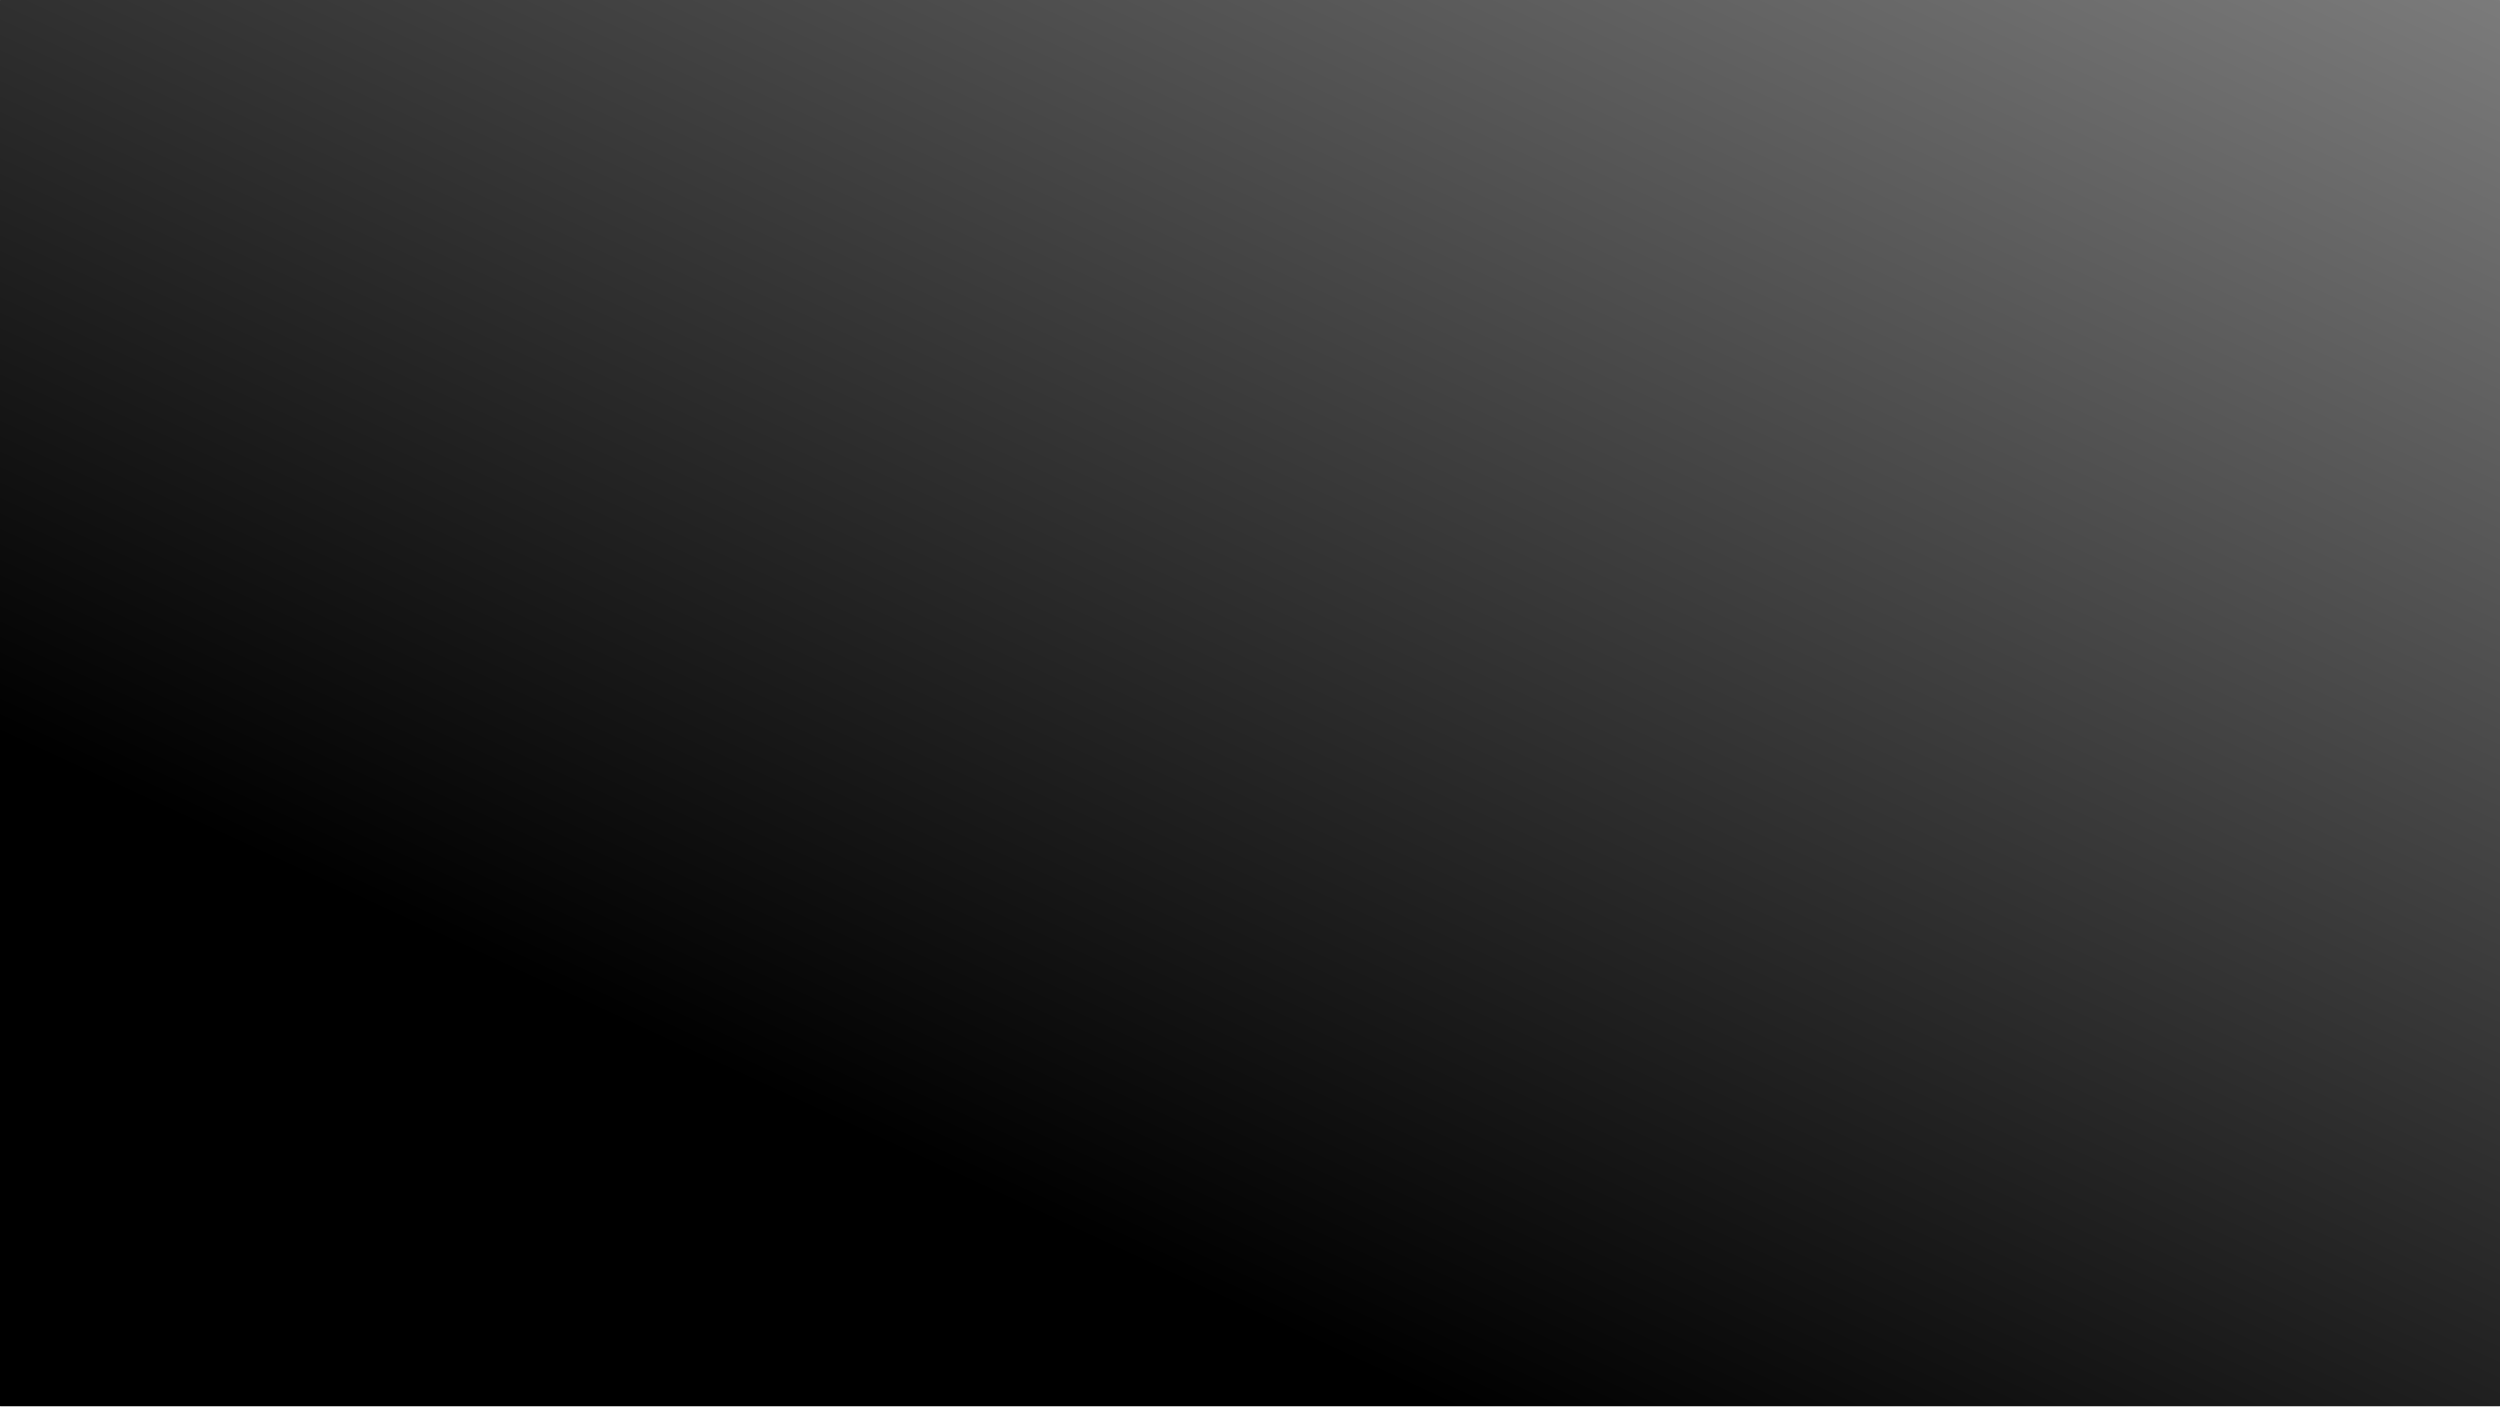
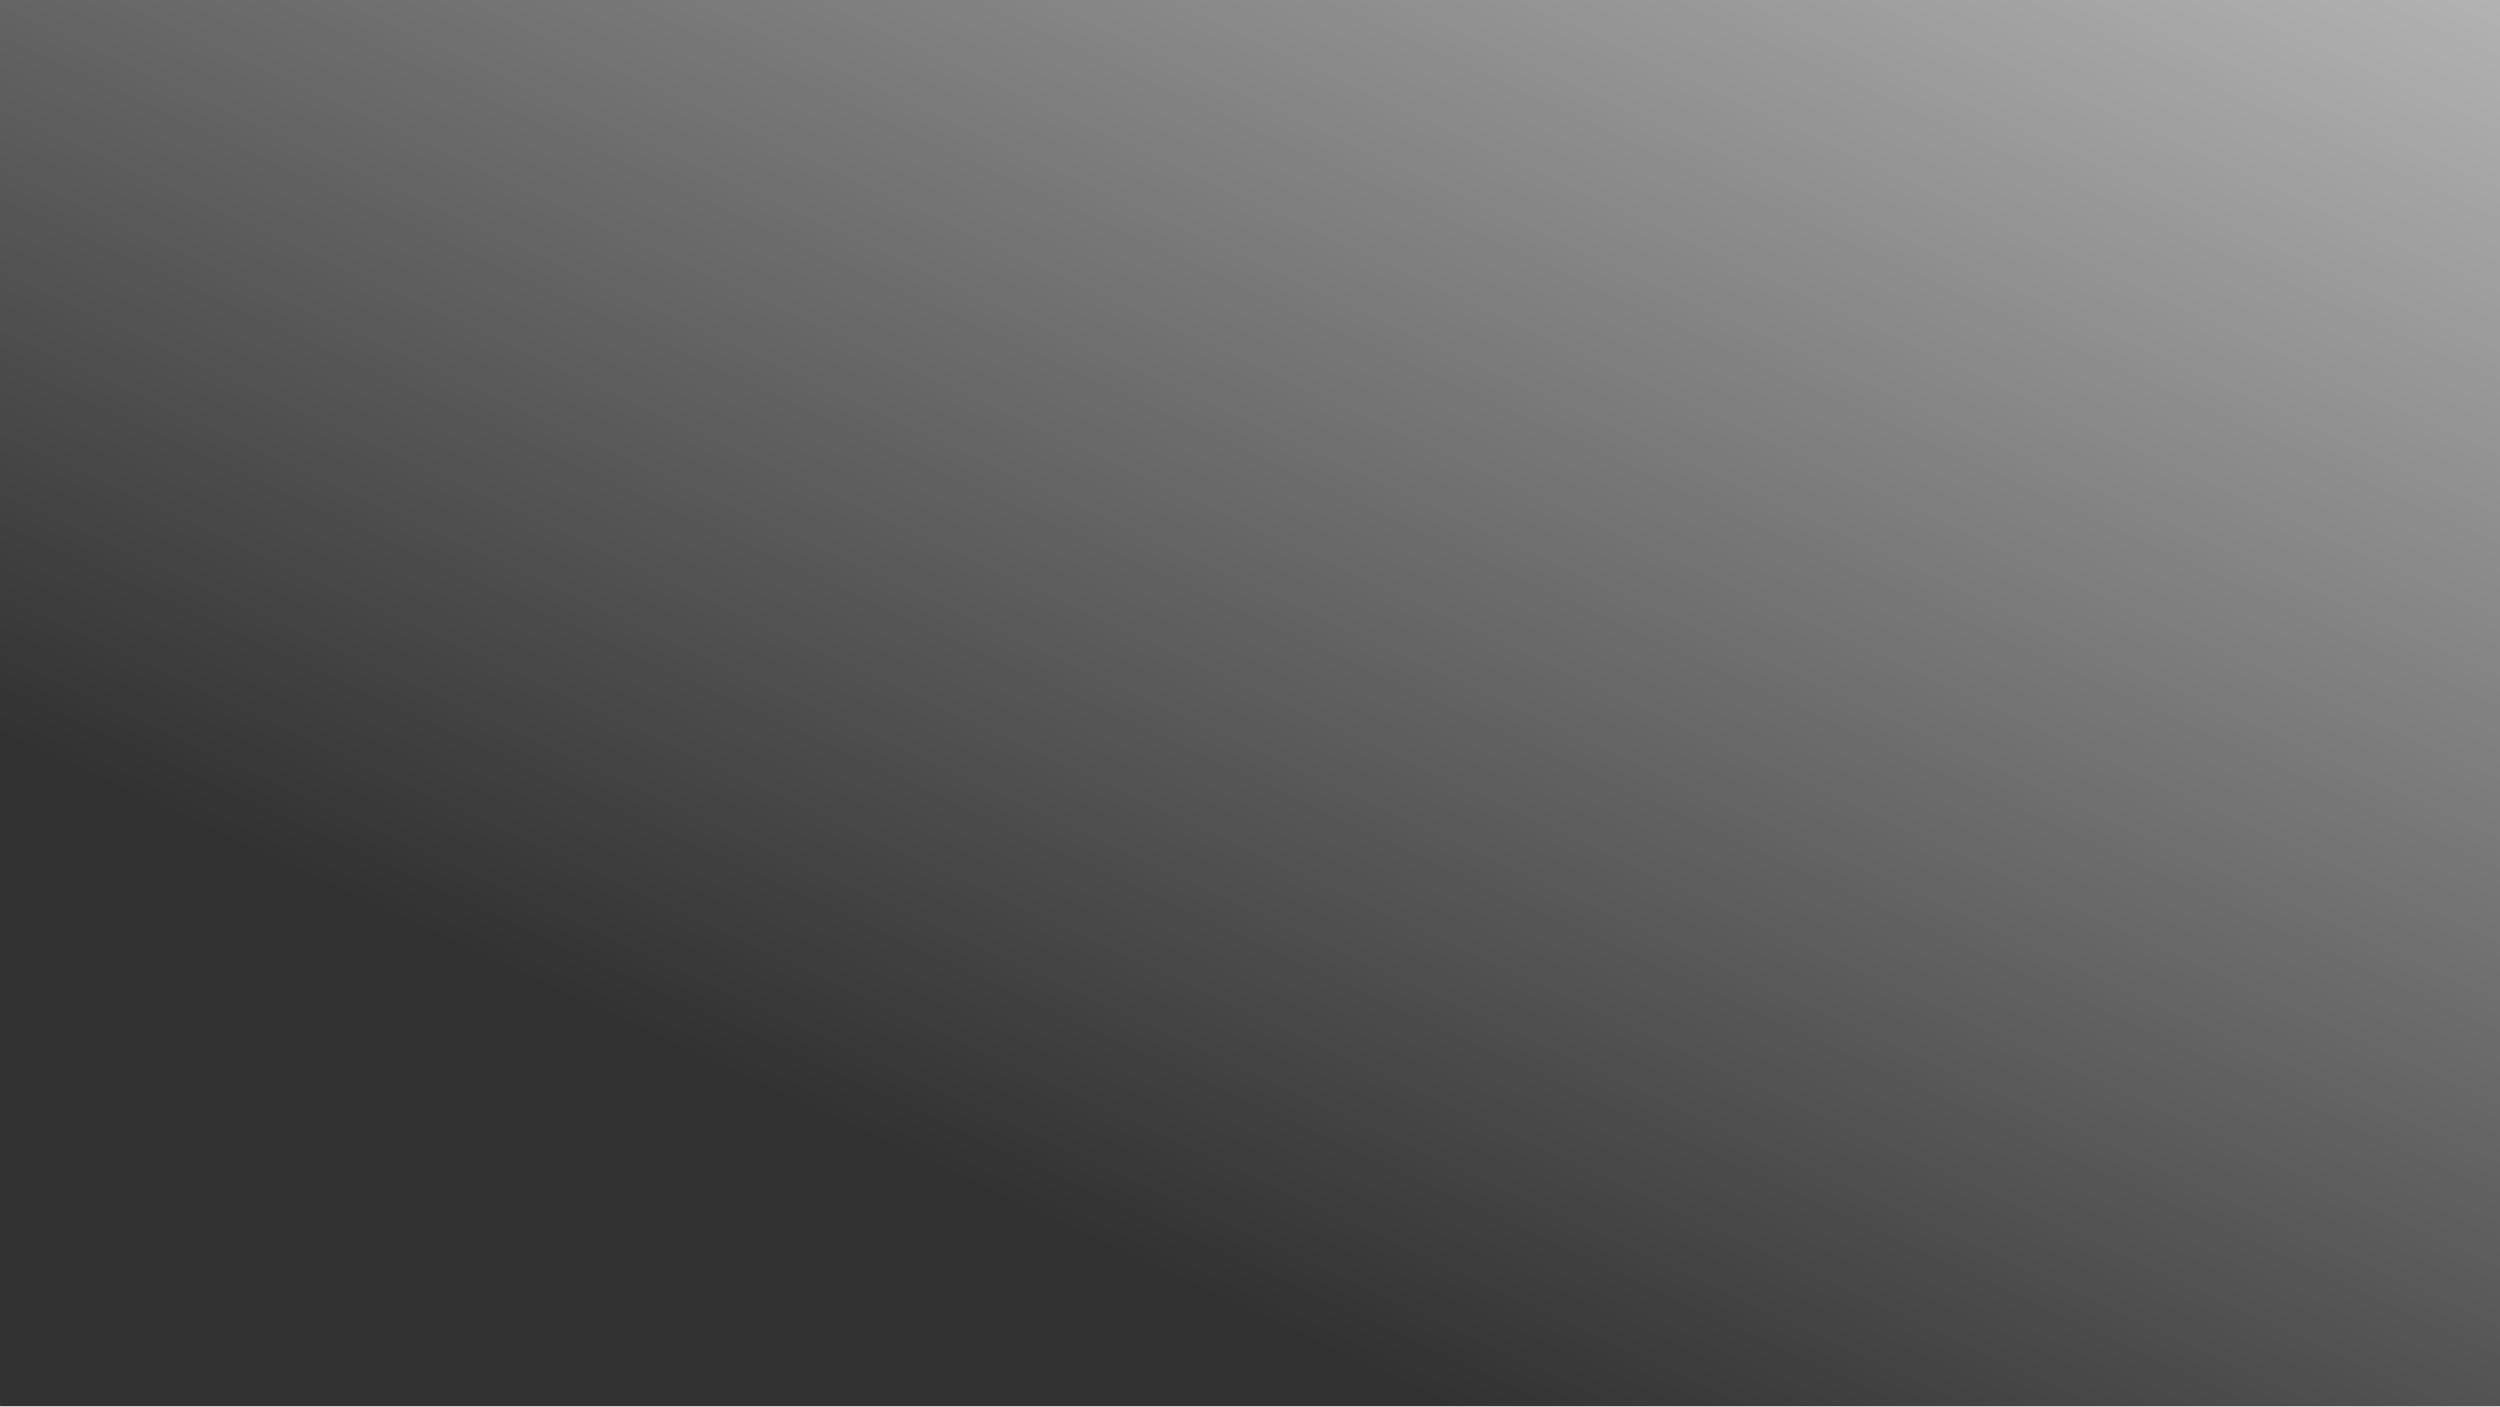
<svg xmlns="http://www.w3.org/2000/svg" xmlns:xlink="http://www.w3.org/1999/xlink" width="1920" height="1080" id="svg2" version="1.1" viewBox="0 0 1920 1080" enable-background="new">
  <defs id="defs4">
    <marker orient="auto" refY="0.0" refX="0.0" id="marker5387" style="overflow:visible">
      <path id="path5389" d="M 0.0,0.0 L 5.0,-5.0 L -12.5,0.0 L 5.0,5.0 L 0.0,0.0 z " style="fill-rule:evenodd;stroke:#000000;stroke-width:1pt;stroke-opacity:1;fill:#000000;fill-opacity:1" transform="scale(0.8) translate(12.5,0)" />
    </marker>
    <marker orient="auto" refY="0.0" refX="0.0" id="Tail" style="overflow:visible">
      <g id="g4825" transform="scale(-1.2)" style="stroke:#000000;stroke-opacity:1;fill:#000000;fill-opacity:1">
        <path id="path4827" d="M -3.805,-3.959 L 0.544,0" style="fill:#000000;fill-rule:evenodd;stroke:#000000;stroke-width:0.8;stroke-linecap:round;stroke-opacity:1;fill-opacity:1" />
        <path id="path4829" d="M -1.287,-3.959 L 3.062,0" style="fill:#000000;fill-rule:evenodd;stroke:#000000;stroke-width:0.8;stroke-linecap:round;stroke-opacity:1;fill-opacity:1" />
        <path id="path4831" d="M 1.305,-3.959 L 5.654,0" style="fill:#000000;fill-rule:evenodd;stroke:#000000;stroke-width:0.8;stroke-linecap:round;stroke-opacity:1;fill-opacity:1" />
        <path id="path4833" d="M -3.805,4.178 L 0.544,0.22" style="fill:#000000;fill-rule:evenodd;stroke:#000000;stroke-width:0.8;stroke-linecap:round;stroke-opacity:1;fill-opacity:1" />
        <path id="path4835" d="M -1.287,4.178 L 3.062,0.22" style="fill:#000000;fill-rule:evenodd;stroke:#000000;stroke-width:0.8;stroke-linecap:round;stroke-opacity:1;fill-opacity:1" />
        <path id="path4837" d="M 1.305,4.178 L 5.654,0.22" style="fill:#000000;fill-rule:evenodd;stroke:#000000;stroke-width:0.8;stroke-linecap:round;stroke-opacity:1;fill-opacity:1" />
      </g>
    </marker>
    <marker orient="auto" refY="0.0" refX="0.0" id="Arrow2Sstart" style="overflow:visible">
      <path id="path4819" style="fill-rule:evenodd;stroke-width:0.625;stroke-linejoin:round" d="M 8.719,4.034 L -2.207,0.016 L 8.719,-4.002 C 6.973,-1.63 6.983,1.616 8.719,4.034 z " transform="scale(0.3) translate(-2.3,0)" />
    </marker>
    <marker orient="auto" refY="0.0" refX="0.0" id="Arrow2Lend" style="overflow:visible;">
      <path id="path4810" style="fill-rule:evenodd;stroke-width:0.625;stroke-linejoin:round;" d="M 8.719,4.034 L -2.207,0.016 L 8.719,-4.002 C 6.973,-1.63 6.983,1.616 8.719,4.034 z " transform="scale(1.1) rotate(180) translate(1,0)" />
    </marker>
    <marker orient="auto" refY="0.0" refX="0.0" id="marker5075" style="overflow:visible">
      <path id="path5077" style="fill-rule:evenodd;stroke-width:0.625;stroke-linejoin:round" d="M 8.719,4.034 L -2.207,0.016 L 8.719,-4.002 C 6.973,-1.63 6.983,1.616 8.719,4.034 z " transform="scale(1.1) translate(1,0)" />
    </marker>
    <marker orient="auto" refY="0.0" refX="0.0" id="Arrow2Lstart" style="overflow:visible">
      <path id="path4807" style="fill-rule:evenodd;stroke-width:0.625;stroke-linejoin:round" d="M 8.719,4.034 L -2.207,0.016 L 8.719,-4.002 C 6.973,-1.63 6.983,1.616 8.719,4.034 z " transform="scale(1.1) translate(1,0)" />
    </marker>
    <marker orient="auto" refY="0.0" refX="0.0" id="Arrow1Lstart" style="overflow:visible">
      <path id="path4789" d="M 0.0,0.0 L 5.0,-5.0 L -12.5,0.0 L 5.0,5.0 L 0.0,0.0 z " style="fill-rule:evenodd;stroke:#000000;stroke-width:1.0pt" transform="scale(0.8) translate(12.5,0)" />
    </marker>
    <linearGradient id="linearGradient4450">
-       <stop style="stop-color:#000000;stop-opacity:1;" offset="0" id="stop4452" />
-       <stop style="stop-color:#999999;stop-opacity:1" offset="1" id="stop4454" />
+       <stop style="stop-color:#323232;stop-opacity:1" offset="0" id="stop4452" />
+       <stop style="stop-color:#d2d2d2;stop-opacity:1" offset="1" id="stop4454" />
    </linearGradient>
    <marker style="overflow:visible" id="Arrow1LendR3T" refX="0" refY="0" orient="auto">
      <path transform="matrix(-0.8,0,0,-0.8,-10,0)" style="fill:#000000;fill-opacity:1;fill-rule:evenodd;stroke:#000000;stroke-width:1pt;stroke-opacity:1" d="M 0,0 5,-5 -12.5,0 5,5 0,0 Z" id="path6619" />
    </marker>
    <pattern y="0" x="0" height="6" width="6" patternUnits="userSpaceOnUse" id="EMFhbasepattern" />
    <pattern y="0" x="0" height="6" width="6" patternUnits="userSpaceOnUse" id="EMFhbasepattern-8" />
    <pattern y="0" x="0" height="6" width="6" patternUnits="userSpaceOnUse" id="EMFhbasepattern-0" />
    <linearGradient xlink:href="#linearGradient4450" id="linearGradient4318" x1="1118" y1="1056.362" x2="1810" y2="-437.638" gradientUnits="userSpaceOnUse" />
  </defs>
  <g id="layer1" transform="translate(0,27.638)" style="display:inline">
    <rect style="fill:url(#linearGradient4318);fill-opacity:1" id="rect4310" width="1920" height="1080" x="0" y="-27.638" ry="0.246" />
  </g>
</svg>
